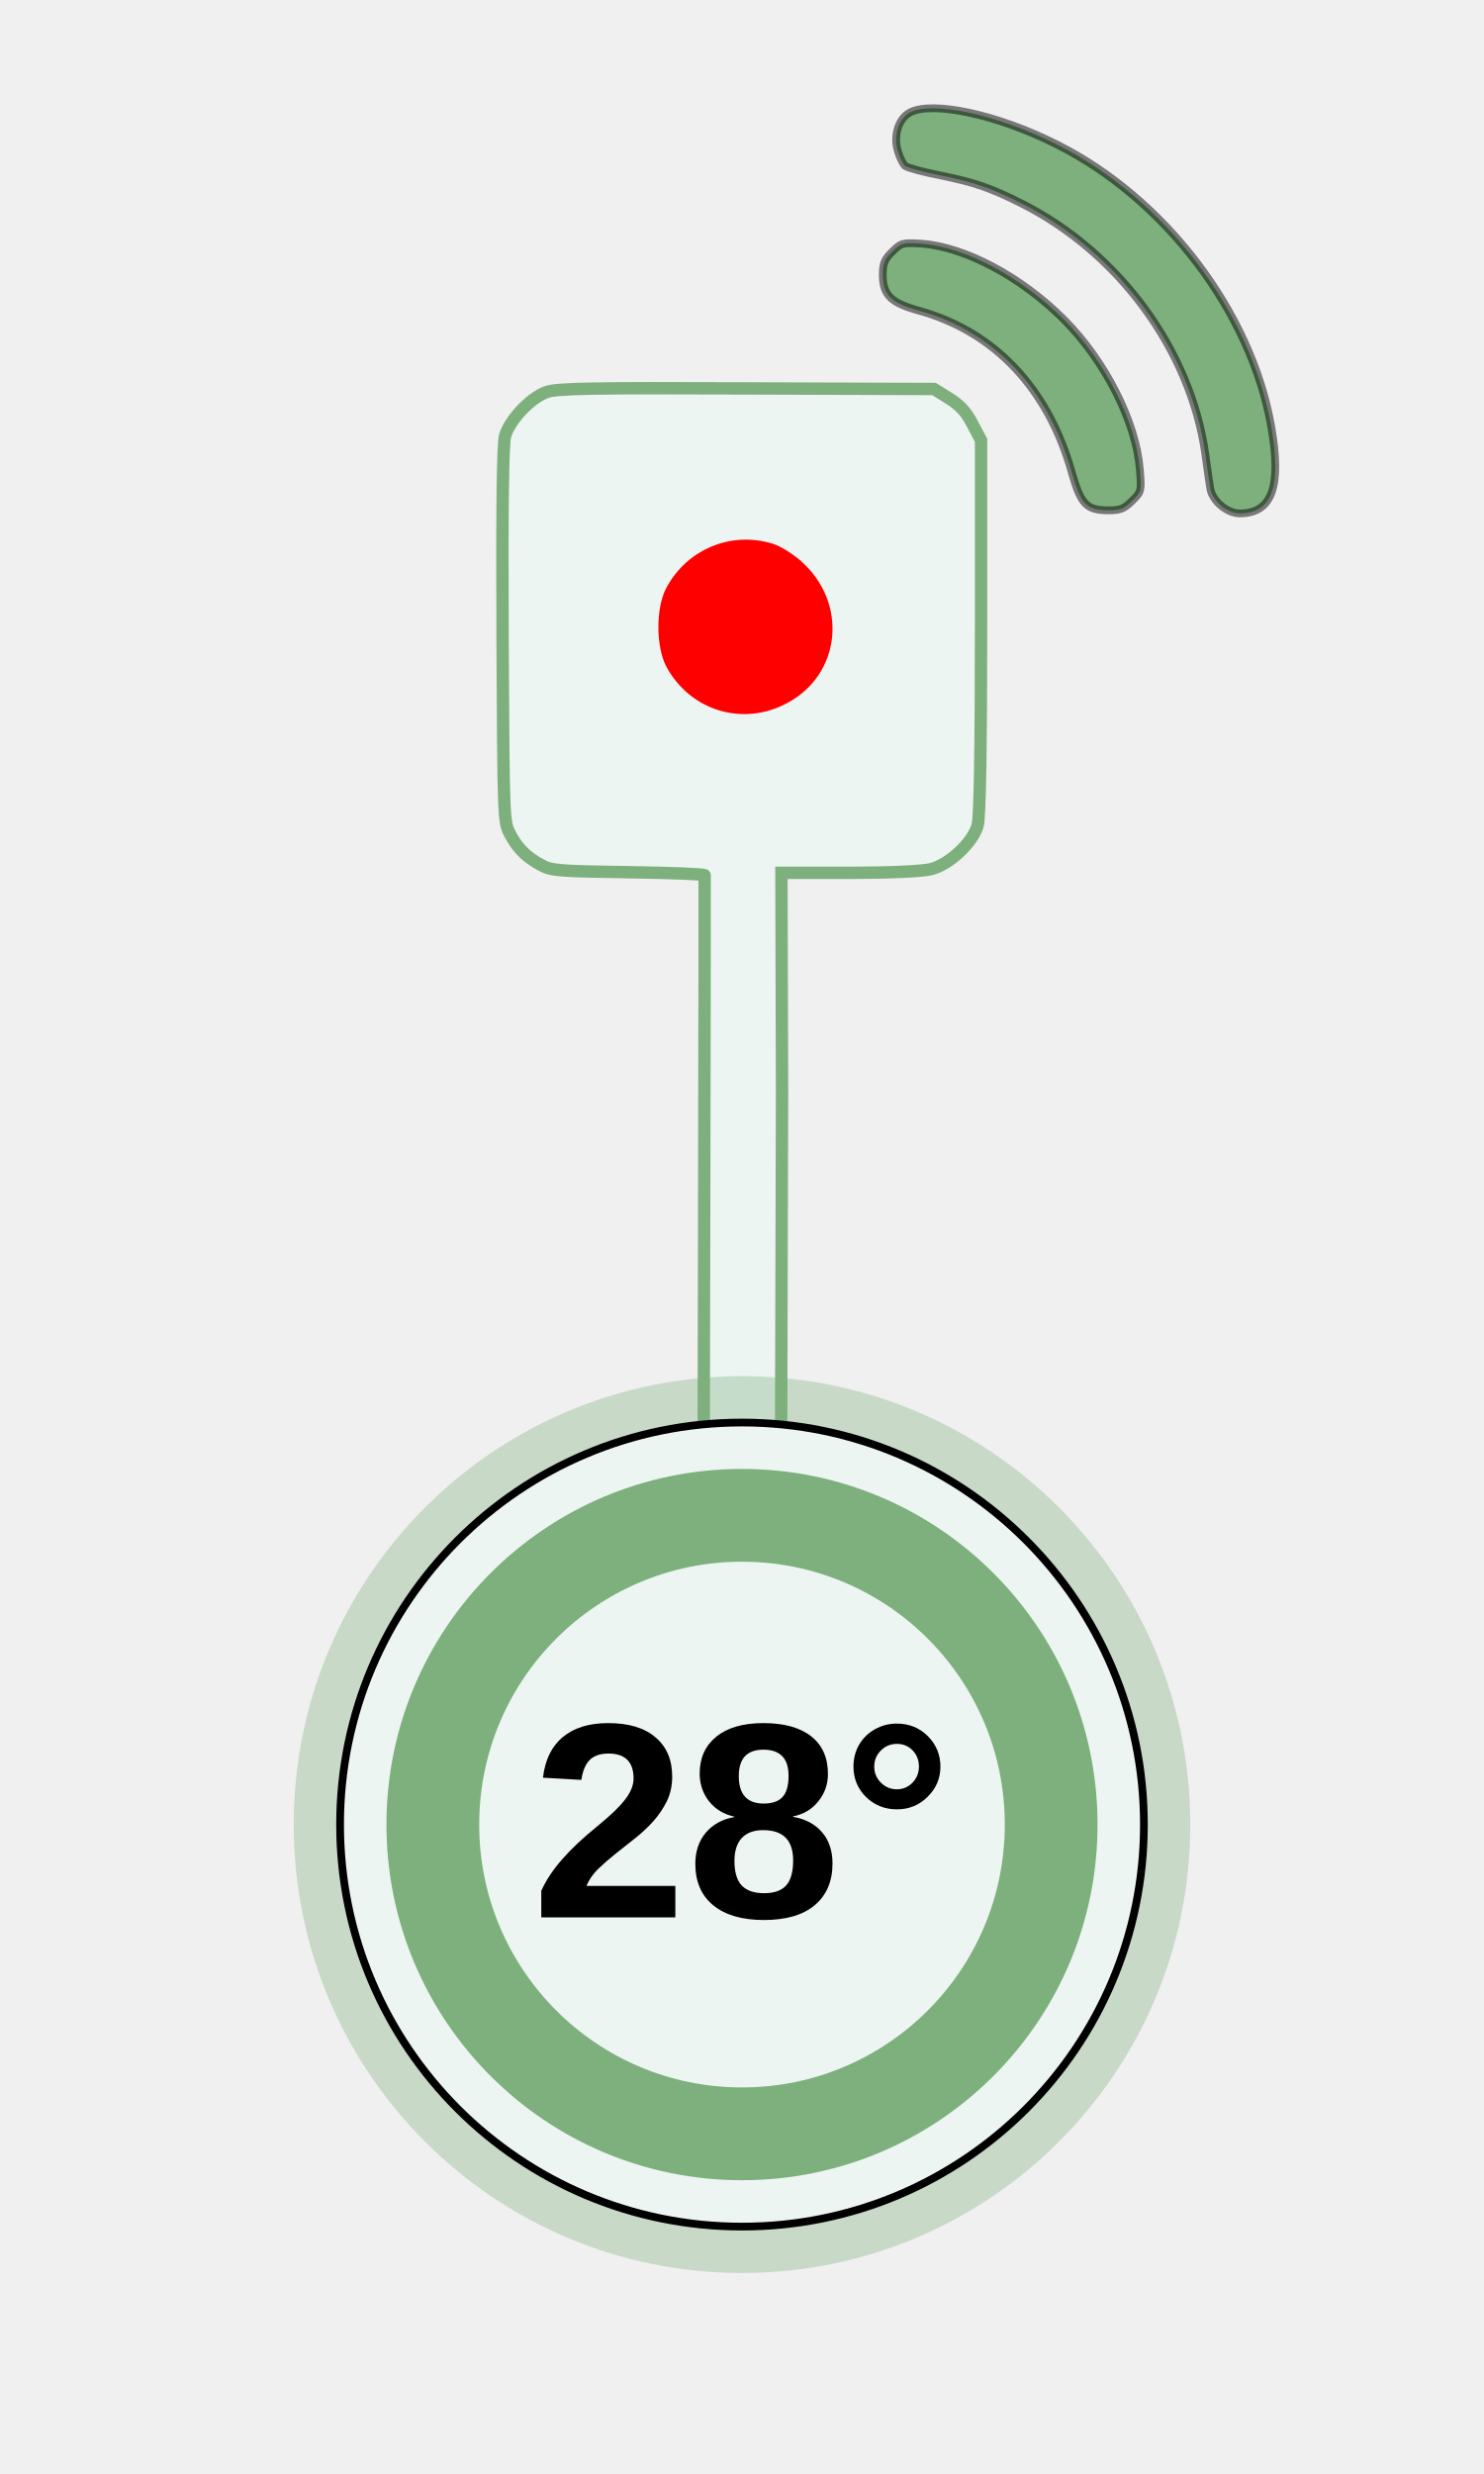
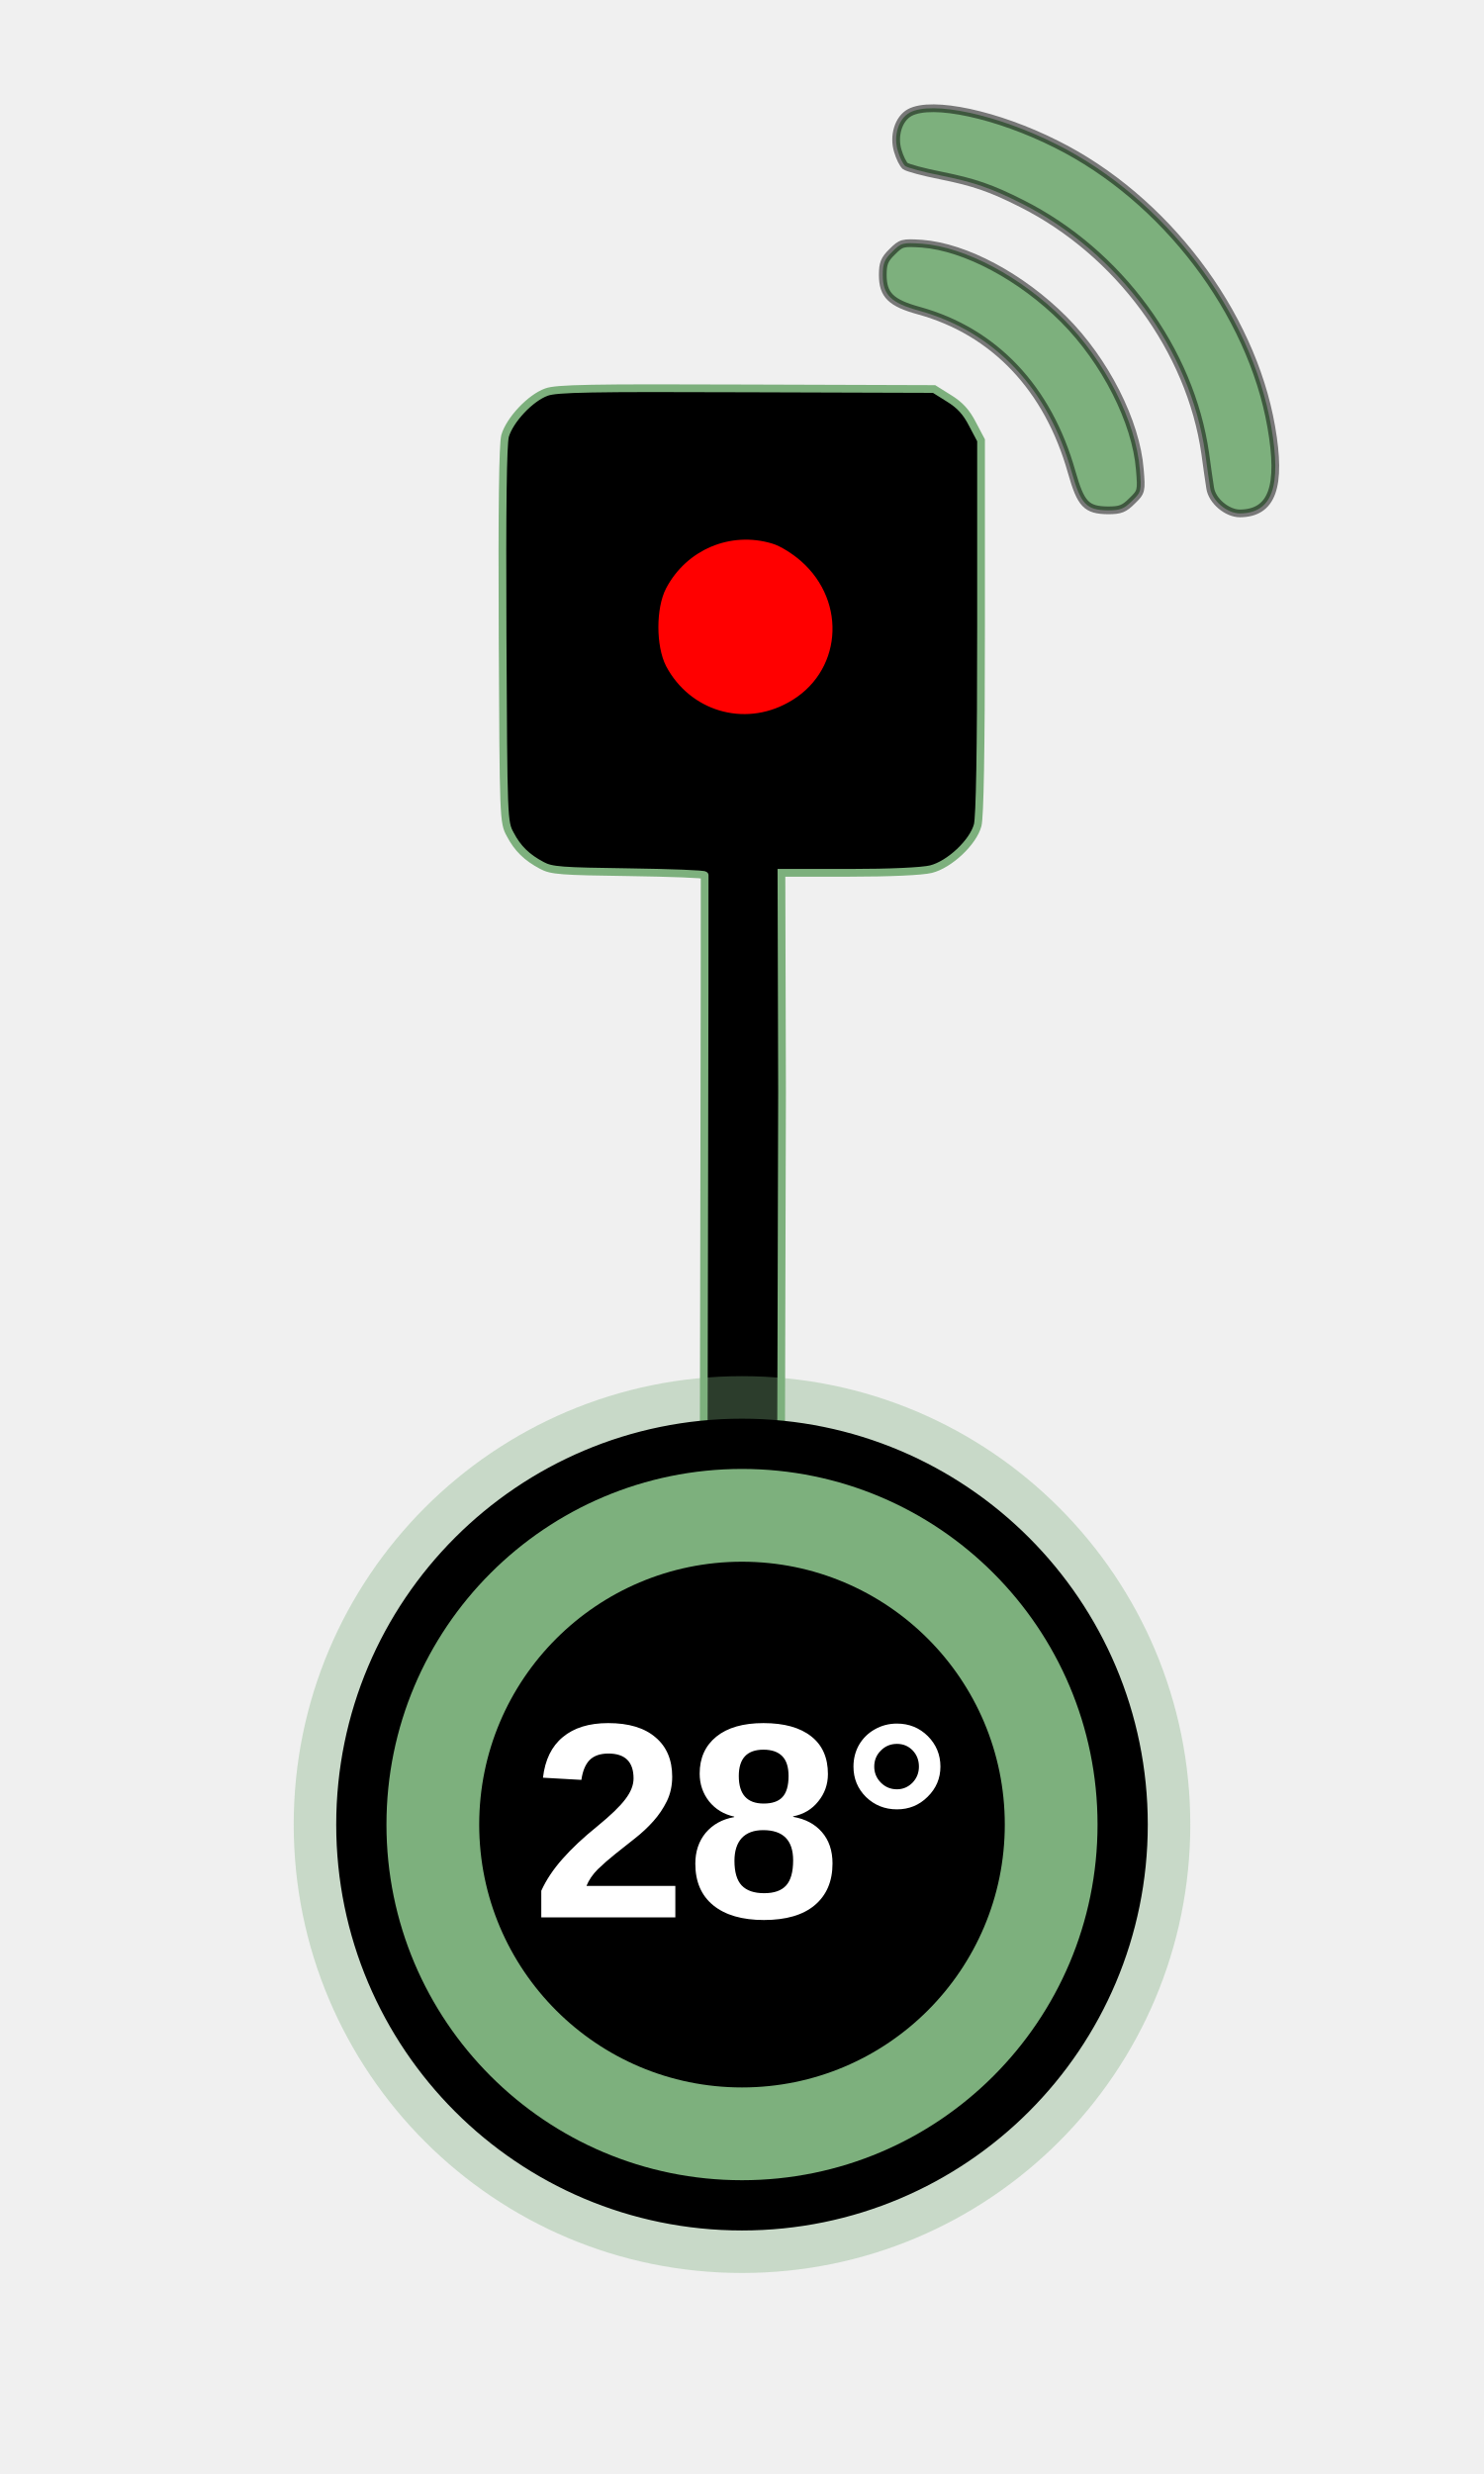
<svg xmlns="http://www.w3.org/2000/svg" width="96" height="160" viewBox="0 0 96 20" role="img" aria-label="Sensor Map Marker">
  <defs>
    <filter id="f-glow" x="-50%" y="-50%" width="200%" height="200%">
      <feGaussianBlur stdDeviation="4" result="blur" />
      <feMerge>
        <feMergeNode in="blur" />
        <feMergeNode in="SourceGraphic" />
      </feMerge>
    </filter>
  </defs>
  <g id="marker-minimal-badge">
    <g id="logo-wrap" transform="translate(32.5,-63)">
      <path d="M26.355 0.278C25.62 0.676 25.282 1.788 25.58 2.762C25.7 3.179 25.918 3.616 26.057 3.735C26.216 3.854 27.249 4.132 28.362 4.351C30.527 4.788 31.62 5.166 33.587 6.159C39.864 9.318 44.513 15.635 45.467 22.33C45.586 23.204 45.725 24.198 45.785 24.555C45.904 25.39 46.877 26.204 47.712 26.204C49.798 26.184 50.414 24.476 49.738 20.602C48.447 13.192 42.844 5.821 35.831 2.325C31.997 0.398 27.805 -0.496 26.355 0.278Z" fill="#7db07d" stroke="black" stroke-width="0.5" stroke-opacity=".5">
        <animate attributeName="opacity" values="1;0.5;1.2" dur="1.8s" repeatCount="indefinite" begin="0.7s" />
      </path>
      <path d="M25.223 9.278C24.706 9.775 24.607 10.053 24.607 10.788C24.607 12.079 25.143 12.596 26.951 13.092C31.818 14.443 35.295 18.099 36.825 23.522C37.421 25.628 37.778 25.986 39.169 26.006C39.984 26.006 40.222 25.906 40.739 25.39C41.334 24.814 41.354 24.754 41.235 23.363C40.997 20.284 38.99 16.331 36.308 13.649C33.567 10.907 29.951 8.98 27.15 8.761C25.878 8.682 25.799 8.702 25.223 9.278Z" fill="#7db07d" stroke="black" stroke-width="0.5" stroke-opacity=".5">
        <animate attributeName="opacity" values="1;0.5;1.2" dur="1.8s" repeatCount="indefinite" begin="0s" />
      </path>
-       <path d="M0.171 21.198C0.469 20.165 1.8 18.734 2.853 18.357C3.509 18.119 5.694 18.079 15.786 18.119L27.925 18.158L28.878 18.754C29.593 19.191 30.011 19.648 30.408 20.423L30.964 21.476V33.535C30.964 41.641 30.885 45.832 30.746 46.369C30.448 47.481 28.918 48.912 27.726 49.21C27.17 49.349 25.104 49.448 22.442 49.448H18.051L18.091 63.593L18 97H13C13 97 13.104 49.905 13.084 49.607C13.084 49.528 10.879 49.448 8.177 49.408C3.826 49.349 3.171 49.309 2.555 48.971C1.582 48.455 0.986 47.879 0.509 46.965C0.072 46.171 0.072 46.031 0.012 34.148L0.012 34.091C-0.028 25.727 0.032 21.774 0.171 21.198ZM18.985 29.661C18.488 29.224 17.733 28.747 17.296 28.628C14.833 27.893 12.25 28.985 11.038 31.27C10.442 32.403 10.442 34.707 11.038 35.859C12.449 38.502 15.607 39.455 18.23 38.005C21.389 36.296 21.766 32.105 18.985 29.661Z" fill="#edf5f2" stroke="#7db07d" stroke-width="0.8" stroke-opacity="" />
+       <path d="M0.171 21.198C0.469 20.165 1.8 18.734 2.853 18.357C3.509 18.119 5.694 18.079 15.786 18.119L27.925 18.158L28.878 18.754C29.593 19.191 30.011 19.648 30.408 20.423L30.964 21.476V33.535C30.964 41.641 30.885 45.832 30.746 46.369C30.448 47.481 28.918 48.912 27.726 49.21C27.17 49.349 25.104 49.448 22.442 49.448H18.051L18.091 63.593L18 97H13C13 97 13.104 49.905 13.084 49.607C13.084 49.528 10.879 49.448 8.177 49.408C3.826 49.349 3.171 49.309 2.555 48.971C1.582 48.455 0.986 47.879 0.509 46.965C0.072 46.171 0.072 46.031 0.012 34.148L0.012 34.091C-0.028 25.727 0.032 21.774 0.171 21.198ZM18.985 29.661C18.488 29.224 17.733 28.747 17.296 28.628C14.833 27.893 12.25 28.985 11.038 31.27C10.442 32.403 10.442 34.707 11.038 35.859C12.449 38.502 15.607 39.455 18.23 38.005C21.389 36.296 21.766 32.105 18.985 29.661Z" fill="#000000" stroke="#7db07d" stroke-width="0.5" />
      <path d="M18.985 29.661C18.488 29.224 17.733 28.747 17.296 28.628C14.833 27.893 12.25 28.985 11.038 31.27C10.442 32.403 10.442 34.707 11.038 35.859C12.449 38.502 15.607 39.455 18.23 38.005C21.389 36.296 21.766 32.105 18.985 29.661Z" fill="red" stroke="red" stroke-width="1" stroke-opacity="1" />
    </g>
    <circle cx="48" cy="48" r="29" fill="#7db07d" opacity="0.35" />
-     <circle cx="48" cy="48" r="26" fill="#edf5f2" stroke="black" stroke-width="0.5" />
+     <circle cx="48" cy="48" r="26" fill="#000000" stroke="black" stroke-width="0.5" />
    <circle cx="48" cy="48" r="23" fill="#7db07d" />
-     <circle cx="48" cy="48" r="17" fill="#edf5f2" />
-     <text x="48" y="54" font-family="Arial, sans-serif" font-size="18" font-weight="bold" fill="black" text-anchor="middle">28°
+     <circle cx="48" cy="48" r="17" fill="#000000" />
+     <text x="48" y="54" font-family="Arial, sans-serif" font-size="18" font-weight="bold" fill="white" text-anchor="middle">28°
        </text>
    <g id="pulse-min-badge">
      <circle cx="48" cy="48" r="26" fill="none" stroke="green" stroke-width="2" opacity="0.0">
        <animate attributeName="r" values="26;32;26" dur="2.8s" repeatCount="indefinite" />
        <animate attributeName="opacity" values="0.0;0.5;0.0" dur="2.8s" repeatCount="indefinite" />
      </circle>
    </g>
  </g>
</svg>
